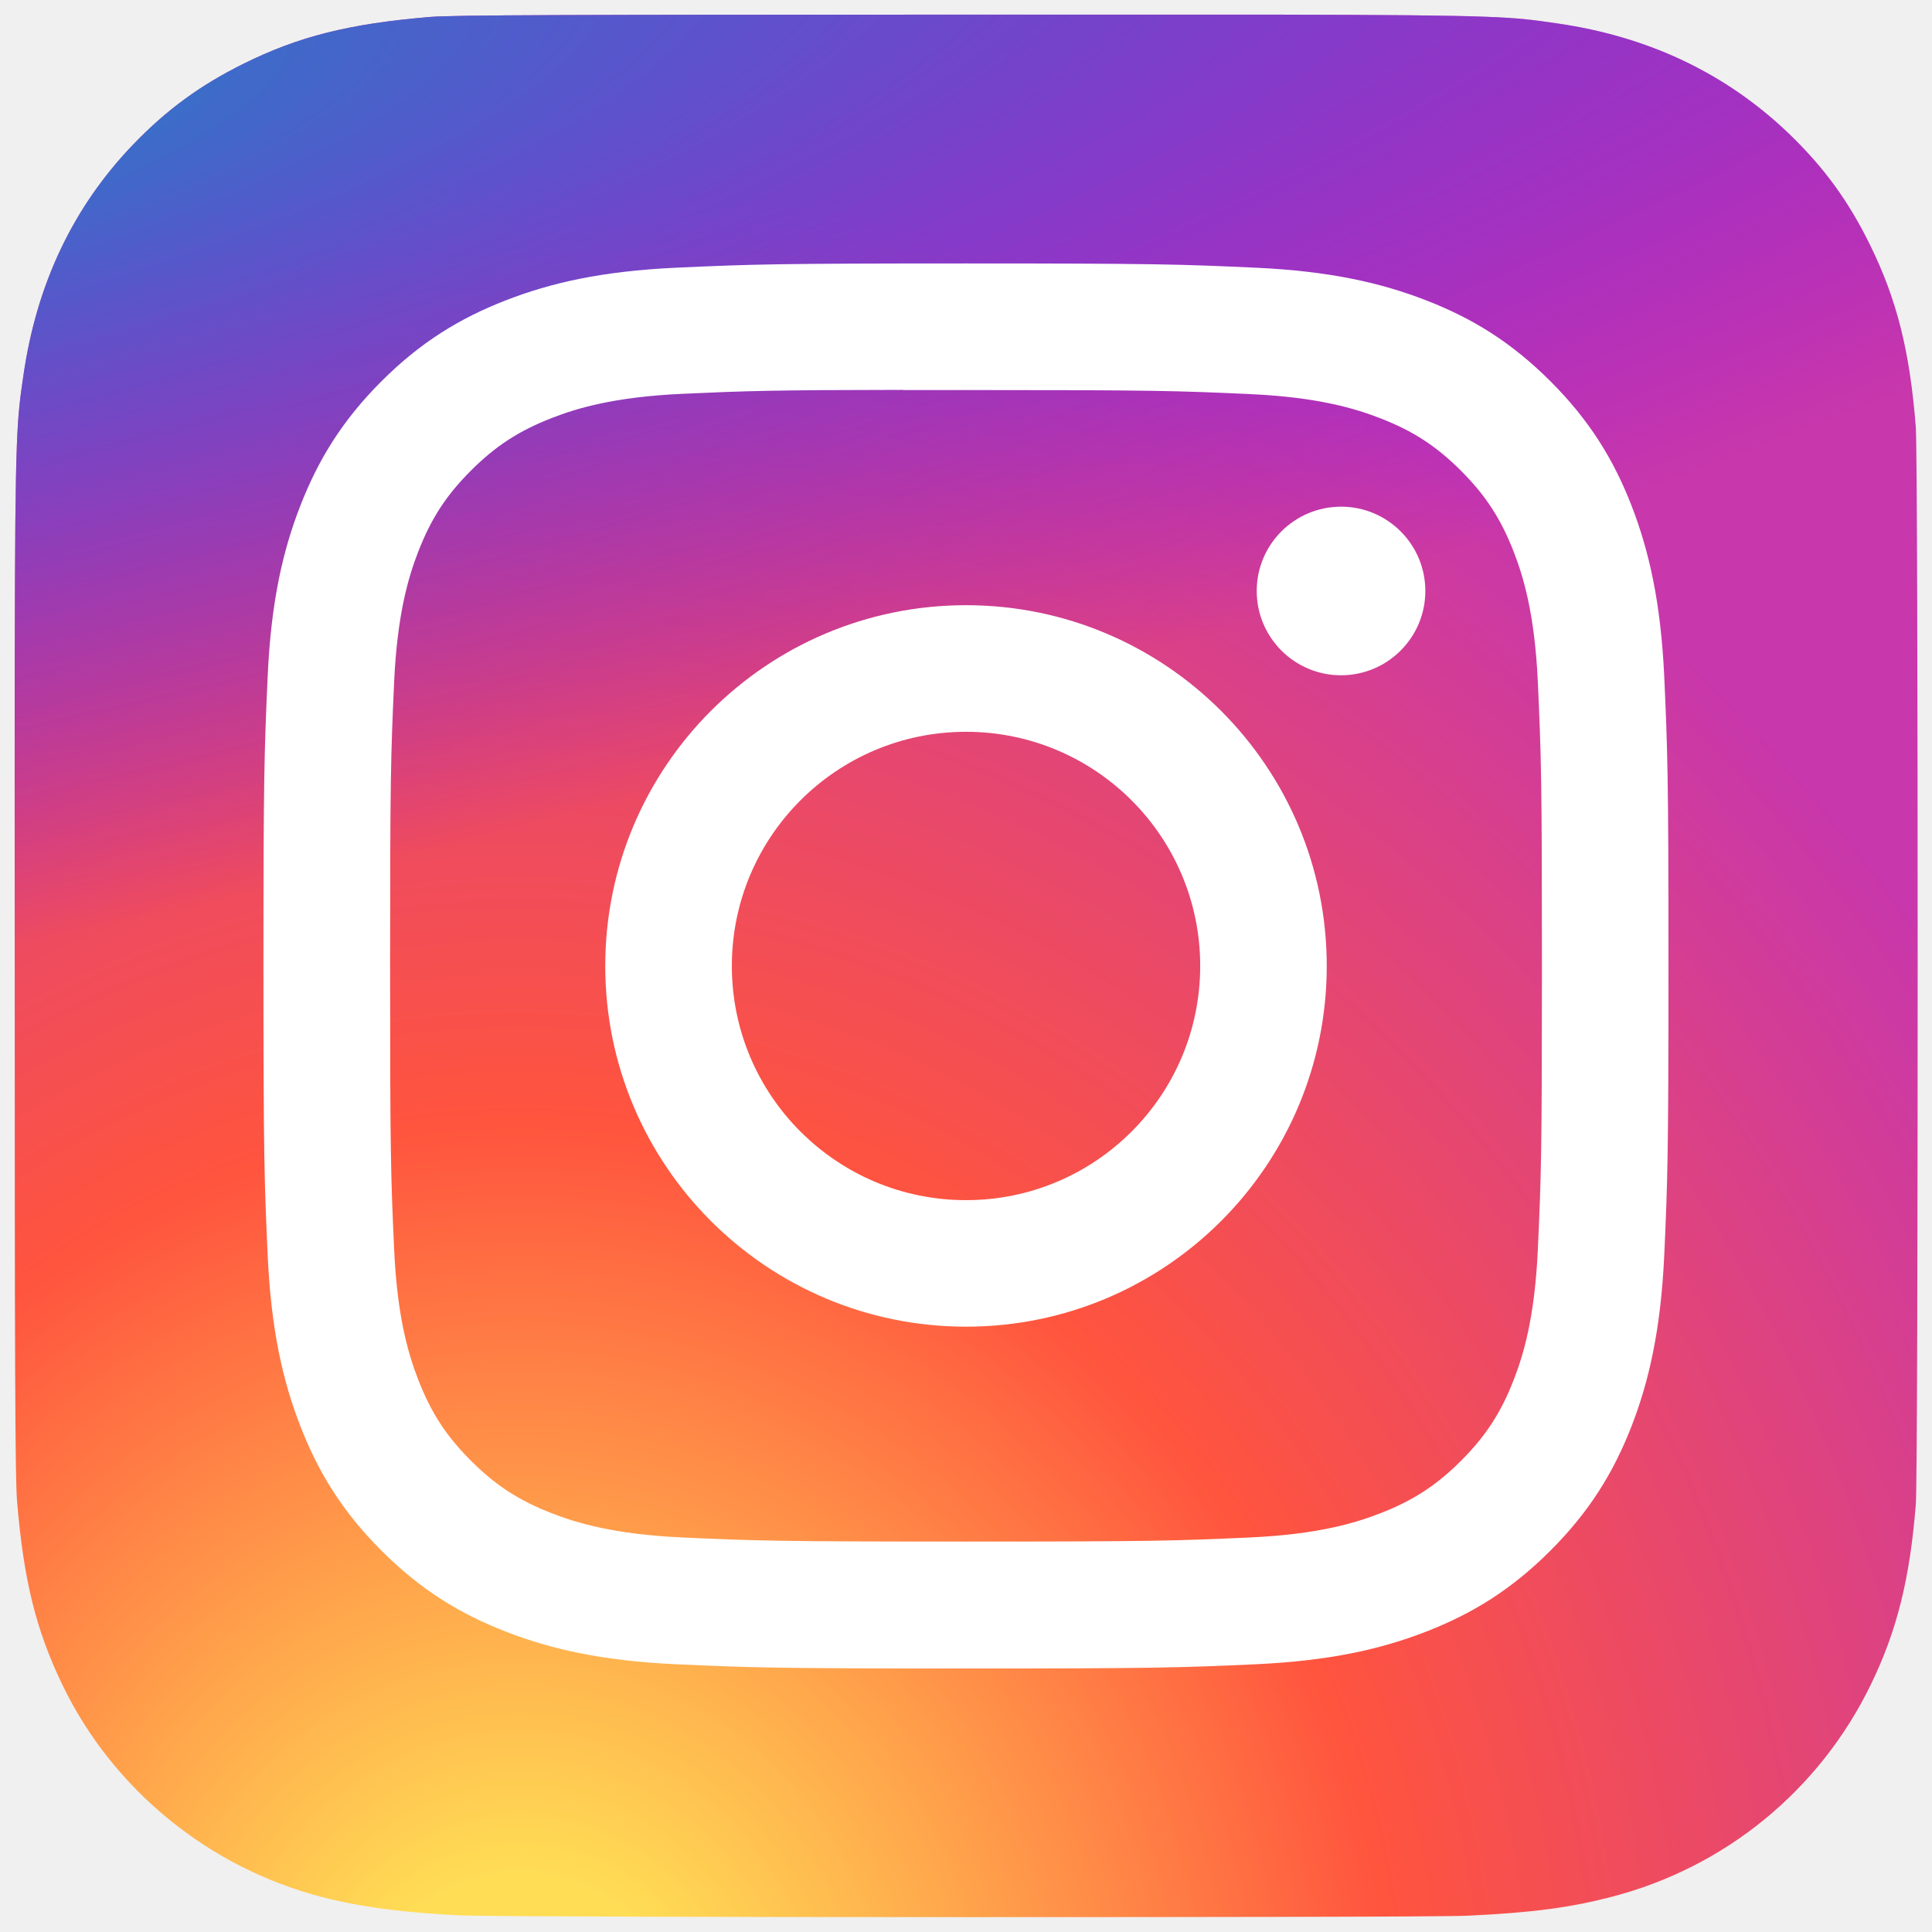
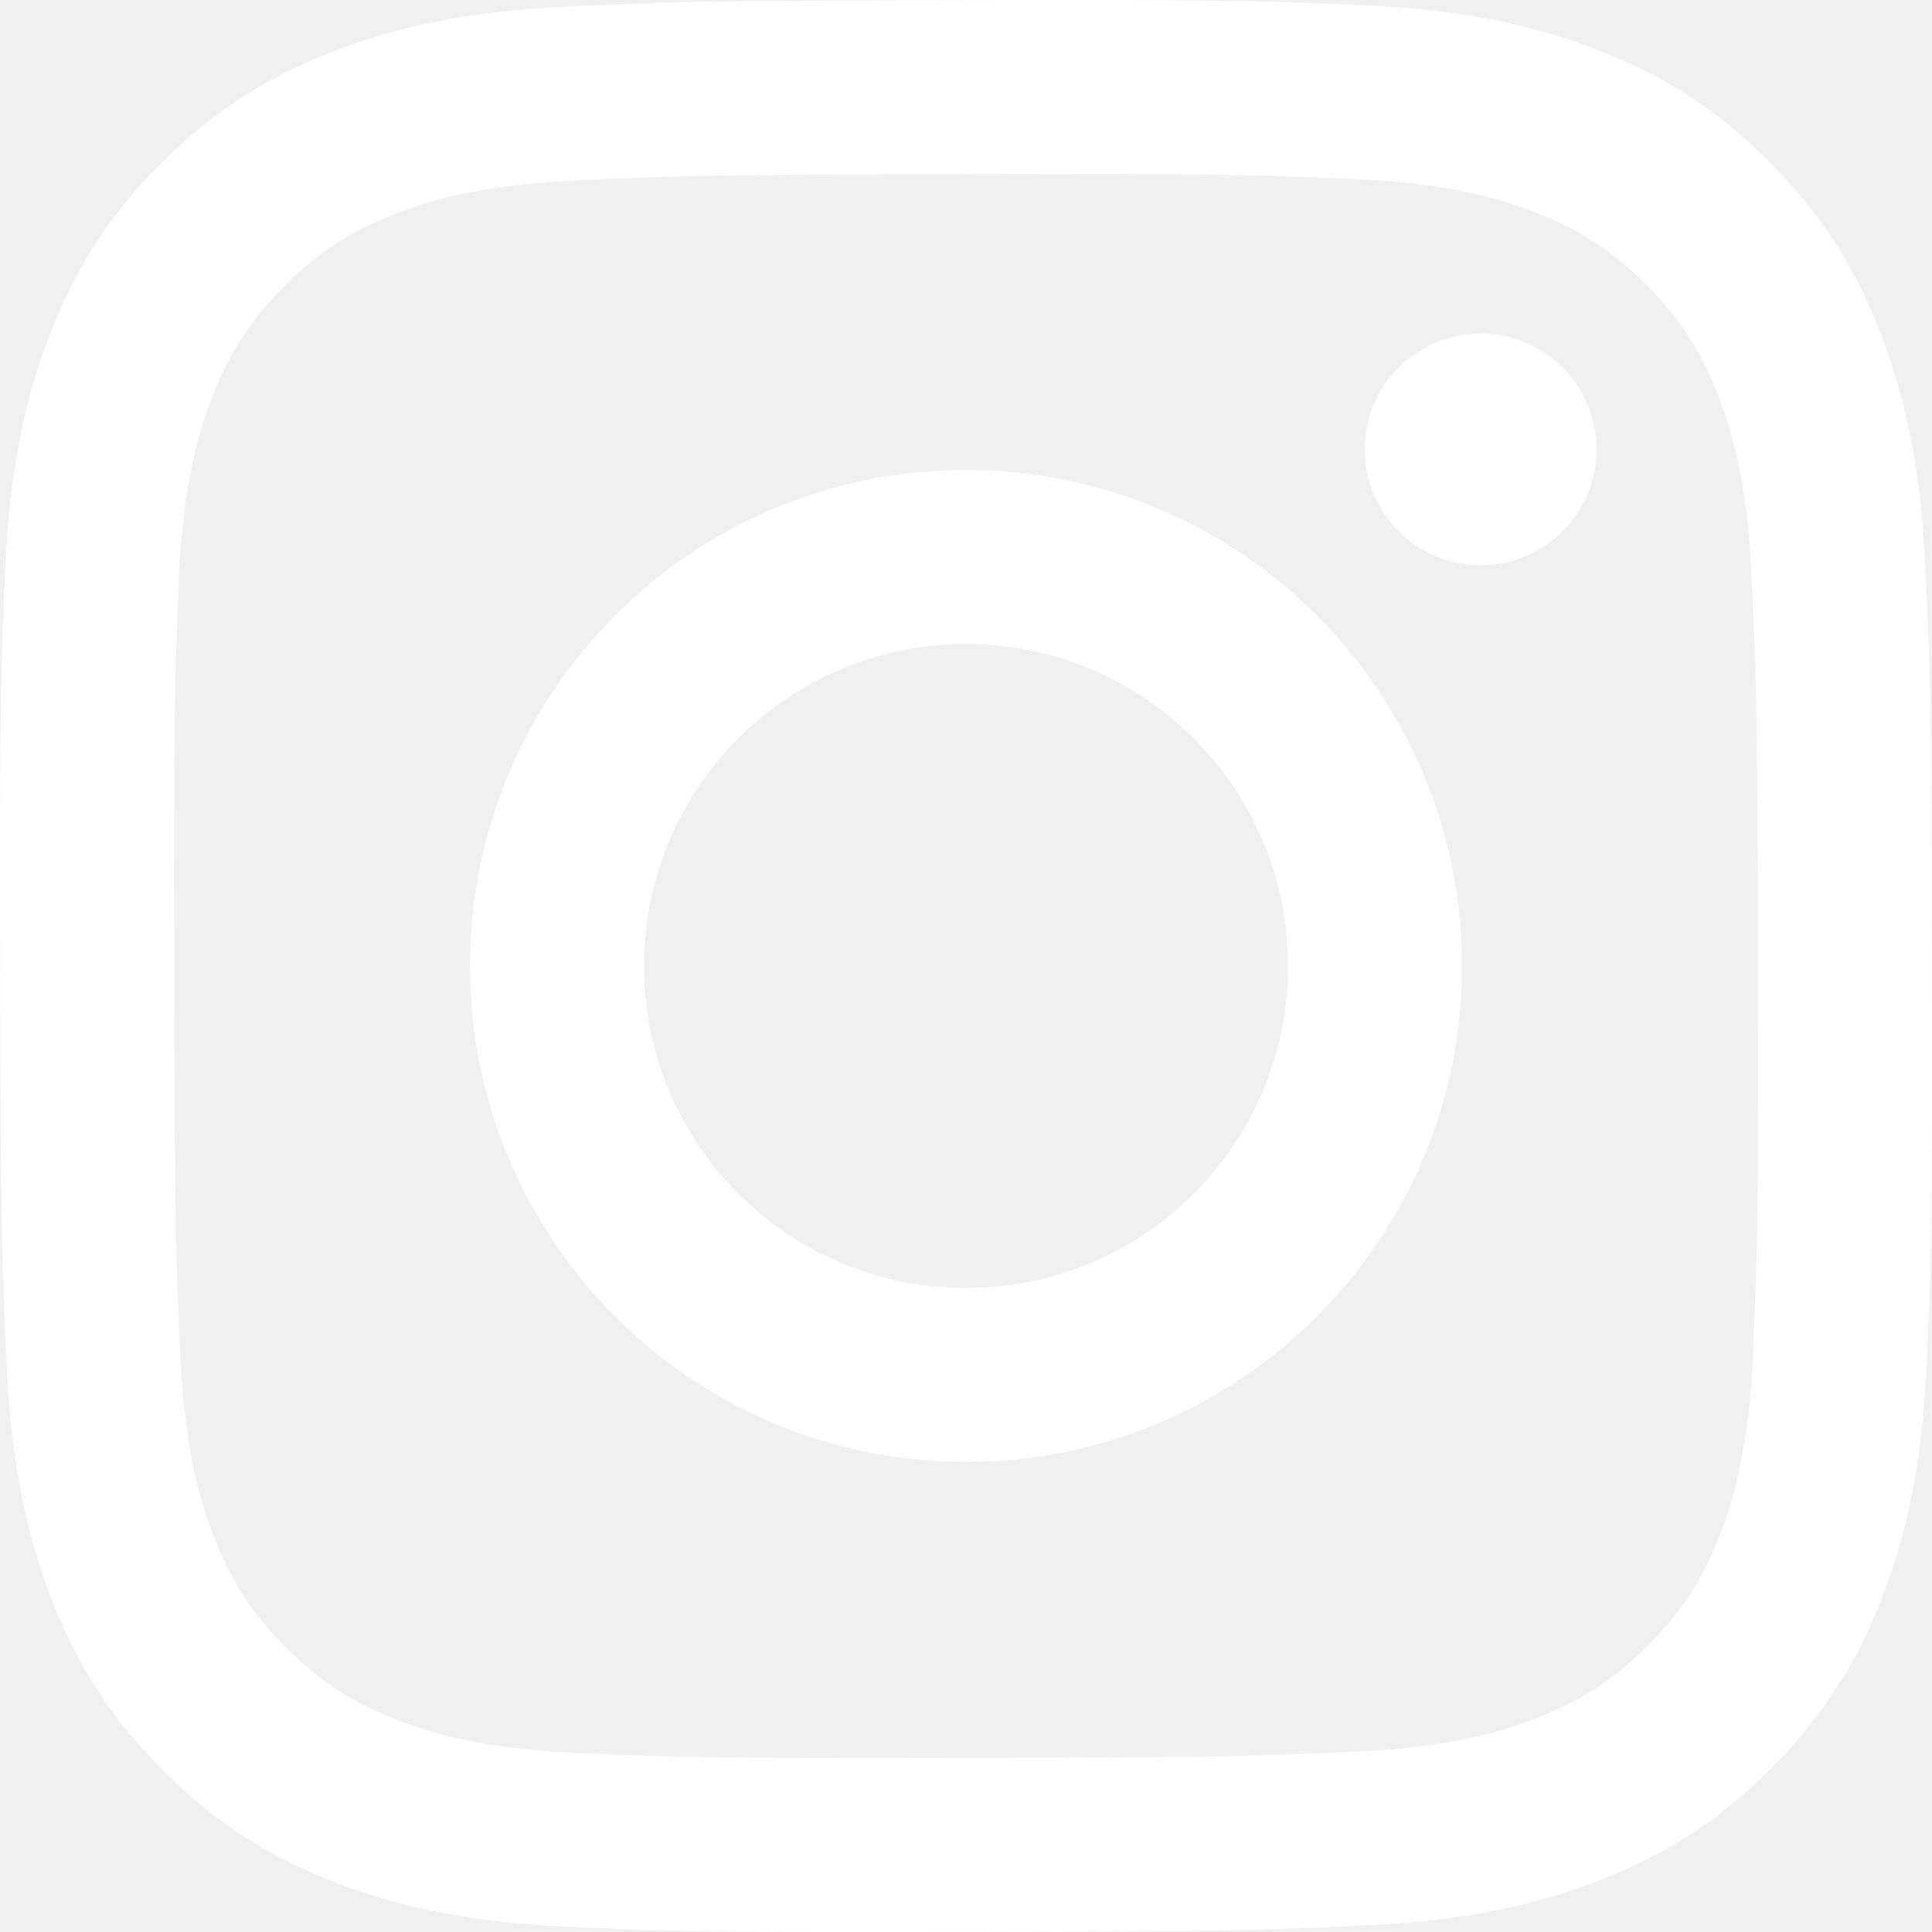
- <svg xmlns="http://www.w3.org/2000/svg" xmlns:xlink="http://www.w3.org/1999/xlink" viewBox="0 0 132.004 132">
-   <defs>
-     <linearGradient id="b">
-       <stop offset="0" stop-color="#3771c8" />
-       <stop stop-color="#3771c8" offset=".128" />
-       <stop offset="1" stop-color="#60f" stop-opacity="0" />
-     </linearGradient>
-     <linearGradient id="a">
-       <stop offset="0" stop-color="#fd5" />
-       <stop offset=".1" stop-color="#fd5" />
-       <stop offset=".5" stop-color="#ff543e" />
-       <stop offset="1" stop-color="#c837ab" />
-     </linearGradient>
-     <radialGradient id="c" cx="158.429" cy="578.088" r="65" xlink:href="#a" gradientUnits="userSpaceOnUse" gradientTransform="matrix(0 -1.98198 1.8439 0 -1031.402 454.004)" fx="158.429" fy="578.088" />
-     <radialGradient id="d" cx="147.694" cy="473.455" r="65" xlink:href="#b" gradientUnits="userSpaceOnUse" gradientTransform="matrix(.17394 .86872 -3.5818 .71718 1648.348 -458.493)" fx="147.694" fy="473.455" />
-   </defs>
-   <path fill="url(#c)" d="M65.03 0C37.888 0 29.95.028 28.407.156c-5.57.463-9.036 1.34-12.812 3.22-2.91 1.445-5.205 3.12-7.47 5.468C4 13.126 1.5 18.394.595 24.656c-.44 3.04-.568 3.66-.594 19.188-.01 5.176 0 11.988 0 21.125 0 27.12.03 35.05.16 36.59.45 5.42 1.3 8.83 3.1 12.56 3.44 7.14 10.01 12.5 17.75 14.5 2.68.69 5.64 1.07 9.44 1.25 1.61.07 18.02.12 34.44.12 16.42 0 32.84-.02 34.41-.1 4.4-.207 6.955-.55 9.78-1.28 7.79-2.01 14.24-7.29 17.75-14.53 1.765-3.64 2.66-7.18 3.065-12.317.088-1.12.125-18.977.125-36.81 0-17.836-.04-35.66-.128-36.78-.41-5.22-1.305-8.73-3.127-12.44-1.495-3.037-3.155-5.305-5.565-7.624C116.9 4 111.64 1.5 105.372.596 102.335.157 101.73.027 86.19 0H65.03z" transform="translate(1.004 1)" />
-   <path fill="url(#d)" d="M65.03 0C37.888 0 29.95.028 28.407.156c-5.57.463-9.036 1.34-12.812 3.22-2.91 1.445-5.205 3.12-7.47 5.468C4 13.126 1.5 18.394.595 24.656c-.44 3.04-.568 3.66-.594 19.188-.01 5.176 0 11.988 0 21.125 0 27.12.03 35.05.16 36.59.45 5.42 1.3 8.83 3.1 12.56 3.44 7.14 10.01 12.5 17.75 14.5 2.68.69 5.64 1.07 9.44 1.25 1.61.07 18.02.12 34.44.12 16.42 0 32.84-.02 34.41-.1 4.4-.207 6.955-.55 9.78-1.28 7.79-2.01 14.24-7.29 17.75-14.53 1.765-3.64 2.66-7.18 3.065-12.317.088-1.12.125-18.977.125-36.81 0-17.836-.04-35.66-.128-36.78-.41-5.22-1.305-8.73-3.127-12.44-1.495-3.037-3.155-5.305-5.565-7.624C116.9 4 111.64 1.5 105.372.596 102.335.157 101.73.027 86.19 0H65.03z" transform="translate(1.004 1)" />
-   <path fill="#fff" d="M66.004 18c-13.036 0-14.672.057-19.792.29-5.11.234-8.598 1.043-11.65 2.23-3.157 1.226-5.835 2.866-8.503 5.535-2.67 2.668-4.31 5.346-5.54 8.502-1.19 3.053-2 6.542-2.23 11.65C18.06 51.327 18 52.964 18 66s.058 14.667.29 19.787c.235 5.11 1.044 8.598 2.23 11.65 1.227 3.157 2.867 5.835 5.536 8.503 2.667 2.67 5.345 4.314 8.5 5.54 3.054 1.187 6.543 1.996 11.652 2.23 5.12.233 6.755.29 19.79.29 13.037 0 14.668-.057 19.788-.29 5.11-.234 8.602-1.043 11.656-2.23 3.156-1.226 5.83-2.87 8.497-5.54 2.67-2.668 4.31-5.346 5.54-8.502 1.18-3.053 1.99-6.542 2.23-11.65.23-5.12.29-6.752.29-19.788 0-13.036-.06-14.672-.29-19.792-.24-5.11-1.05-8.598-2.23-11.65-1.23-3.157-2.87-5.835-5.54-8.503-2.67-2.67-5.34-4.31-8.5-5.535-3.06-1.187-6.55-1.996-11.66-2.23-5.12-.233-6.75-.29-19.79-.29zm-4.306 8.65c1.278-.002 2.704 0 4.306 0 12.816 0 14.335.046 19.396.276 4.68.214 7.22.996 8.912 1.653 2.24.87 3.837 1.91 5.516 3.59 1.68 1.68 2.72 3.28 3.592 5.52.657 1.69 1.44 4.23 1.653 8.91.23 5.06.28 6.58.28 19.39s-.05 14.33-.28 19.39c-.214 4.68-.996 7.22-1.653 8.91-.87 2.24-1.912 3.835-3.592 5.514-1.68 1.68-3.275 2.72-5.516 3.59-1.69.66-4.232 1.44-8.912 1.654-5.06.23-6.58.28-19.396.28-12.817 0-14.336-.05-19.396-.28-4.68-.216-7.22-.998-8.913-1.655-2.24-.87-3.84-1.91-5.52-3.59-1.68-1.68-2.72-3.276-3.592-5.517-.657-1.69-1.44-4.23-1.653-8.91-.23-5.06-.276-6.58-.276-19.398s.046-14.33.276-19.39c.214-4.68.996-7.22 1.653-8.912.87-2.24 1.912-3.84 3.592-5.52 1.68-1.68 3.28-2.72 5.52-3.592 1.692-.66 4.233-1.44 8.913-1.655 4.428-.2 6.144-.26 15.09-.27zm29.928 7.97c-3.18 0-5.76 2.577-5.76 5.758 0 3.18 2.58 5.76 5.76 5.76 3.18 0 5.76-2.58 5.76-5.76 0-3.18-2.58-5.76-5.76-5.76zm-25.622 6.73c-13.613 0-24.65 11.037-24.65 24.65 0 13.613 11.037 24.645 24.65 24.645C79.617 90.645 90.65 79.613 90.65 66S79.616 41.35 66.003 41.35zm0 8.65c8.836 0 16 7.163 16 16 0 8.836-7.164 16-16 16-8.837 0-16-7.164-16-16 0-8.837 7.163-16 16-16z" />
+ <svg xmlns="http://www.w3.org/2000/svg" shape-rendering="geometricPrecision" text-rendering="geometricPrecision" image-rendering="optimizeQuality" fill-rule="evenodd" clip-rule="evenodd" viewBox="0 0 512 512">
+   <path fill="#fff" fill-rule="nonzero" d="M170.663 256.157c-.083-47.121 38.055-85.4 85.167-85.483 47.121-.092 85.407 38.03 85.499 85.16.091 47.129-38.047 85.4-85.176 85.492-47.112.09-85.399-38.039-85.49-85.169zm-46.108.091c.141 72.602 59.106 131.327 131.69 131.186 72.592-.141 131.35-59.09 131.209-131.692-.141-72.577-59.114-131.335-131.715-131.194-72.585.141-131.325 59.115-131.184 131.7zm237.104-137.091c.033 16.953 13.817 30.681 30.772 30.648 16.961-.033 30.689-13.811 30.664-30.764-.033-16.954-13.818-30.69-30.78-30.657-16.962.033-30.689 13.818-30.656 30.773zm-208.696 345.4c-24.958-1.087-38.511-5.234-47.543-8.709-11.961-4.629-20.496-10.178-29.479-19.094-8.966-8.95-14.532-17.46-19.202-29.397-3.508-9.032-7.73-22.569-8.9-47.527-1.269-26.982-1.559-35.077-1.683-103.432-.133-68.339.116-76.434 1.294-103.441 1.069-24.942 5.242-38.512 8.709-47.536 4.628-11.977 10.161-20.496 19.094-29.479 8.949-8.982 17.459-14.532 29.403-19.202 9.025-3.525 22.561-7.714 47.511-8.9 26.998-1.277 35.085-1.551 103.423-1.684 68.353-.132 76.448.108 103.456 1.295 24.94 1.086 38.51 5.217 47.527 8.709 11.968 4.628 20.503 10.144 29.478 19.094 8.974 8.95 14.54 17.443 19.21 29.412 3.524 9 7.714 22.553 8.892 47.494 1.285 26.999 1.576 35.095 1.7 103.433.132 68.355-.117 76.451-1.302 103.441-1.087 24.958-5.226 38.52-8.709 47.561-4.629 11.952-10.161 20.487-19.103 29.471-8.941 8.949-17.451 14.531-29.403 19.201-9.009 3.517-22.561 7.714-47.494 8.9-26.998 1.269-35.086 1.559-103.448 1.684-68.338.132-76.424-.125-103.431-1.294zM149.977 1.773c-27.239 1.285-45.843 5.648-62.101 12.018-16.829 6.561-31.095 15.354-45.286 29.604C28.381 57.653 19.655 71.944 13.144 88.79c-6.303 16.299-10.575 34.912-11.778 62.168C.172 178.264-.102 186.973.031 256.489c.133 69.508.439 78.234 1.741 105.547 1.302 27.231 5.649 45.828 12.019 62.093 6.569 16.83 15.353 31.088 29.611 45.288 14.25 14.201 28.55 22.918 45.404 29.438 16.282 6.295 34.902 10.583 62.15 11.778 27.305 1.203 36.022 1.468 105.521 1.335 69.532-.132 78.25-.439 105.555-1.733 27.239-1.303 45.826-5.665 62.1-12.019 16.829-6.586 31.095-15.353 45.288-29.611 14.191-14.251 22.917-28.55 29.428-45.405 6.304-16.282 10.592-34.903 11.777-62.134 1.195-27.322 1.478-36.048 1.344-105.556-.133-69.516-.447-78.225-1.741-105.523-1.294-27.255-5.657-45.844-12.019-62.118-6.577-16.829-15.352-31.079-29.602-45.287-14.25-14.192-28.55-22.935-45.404-29.429-16.29-6.305-34.903-10.601-62.15-11.779C333.747.164 325.03-.102 255.506.031c-69.507.133-78.224.431-105.529 1.742z" />
</svg>
